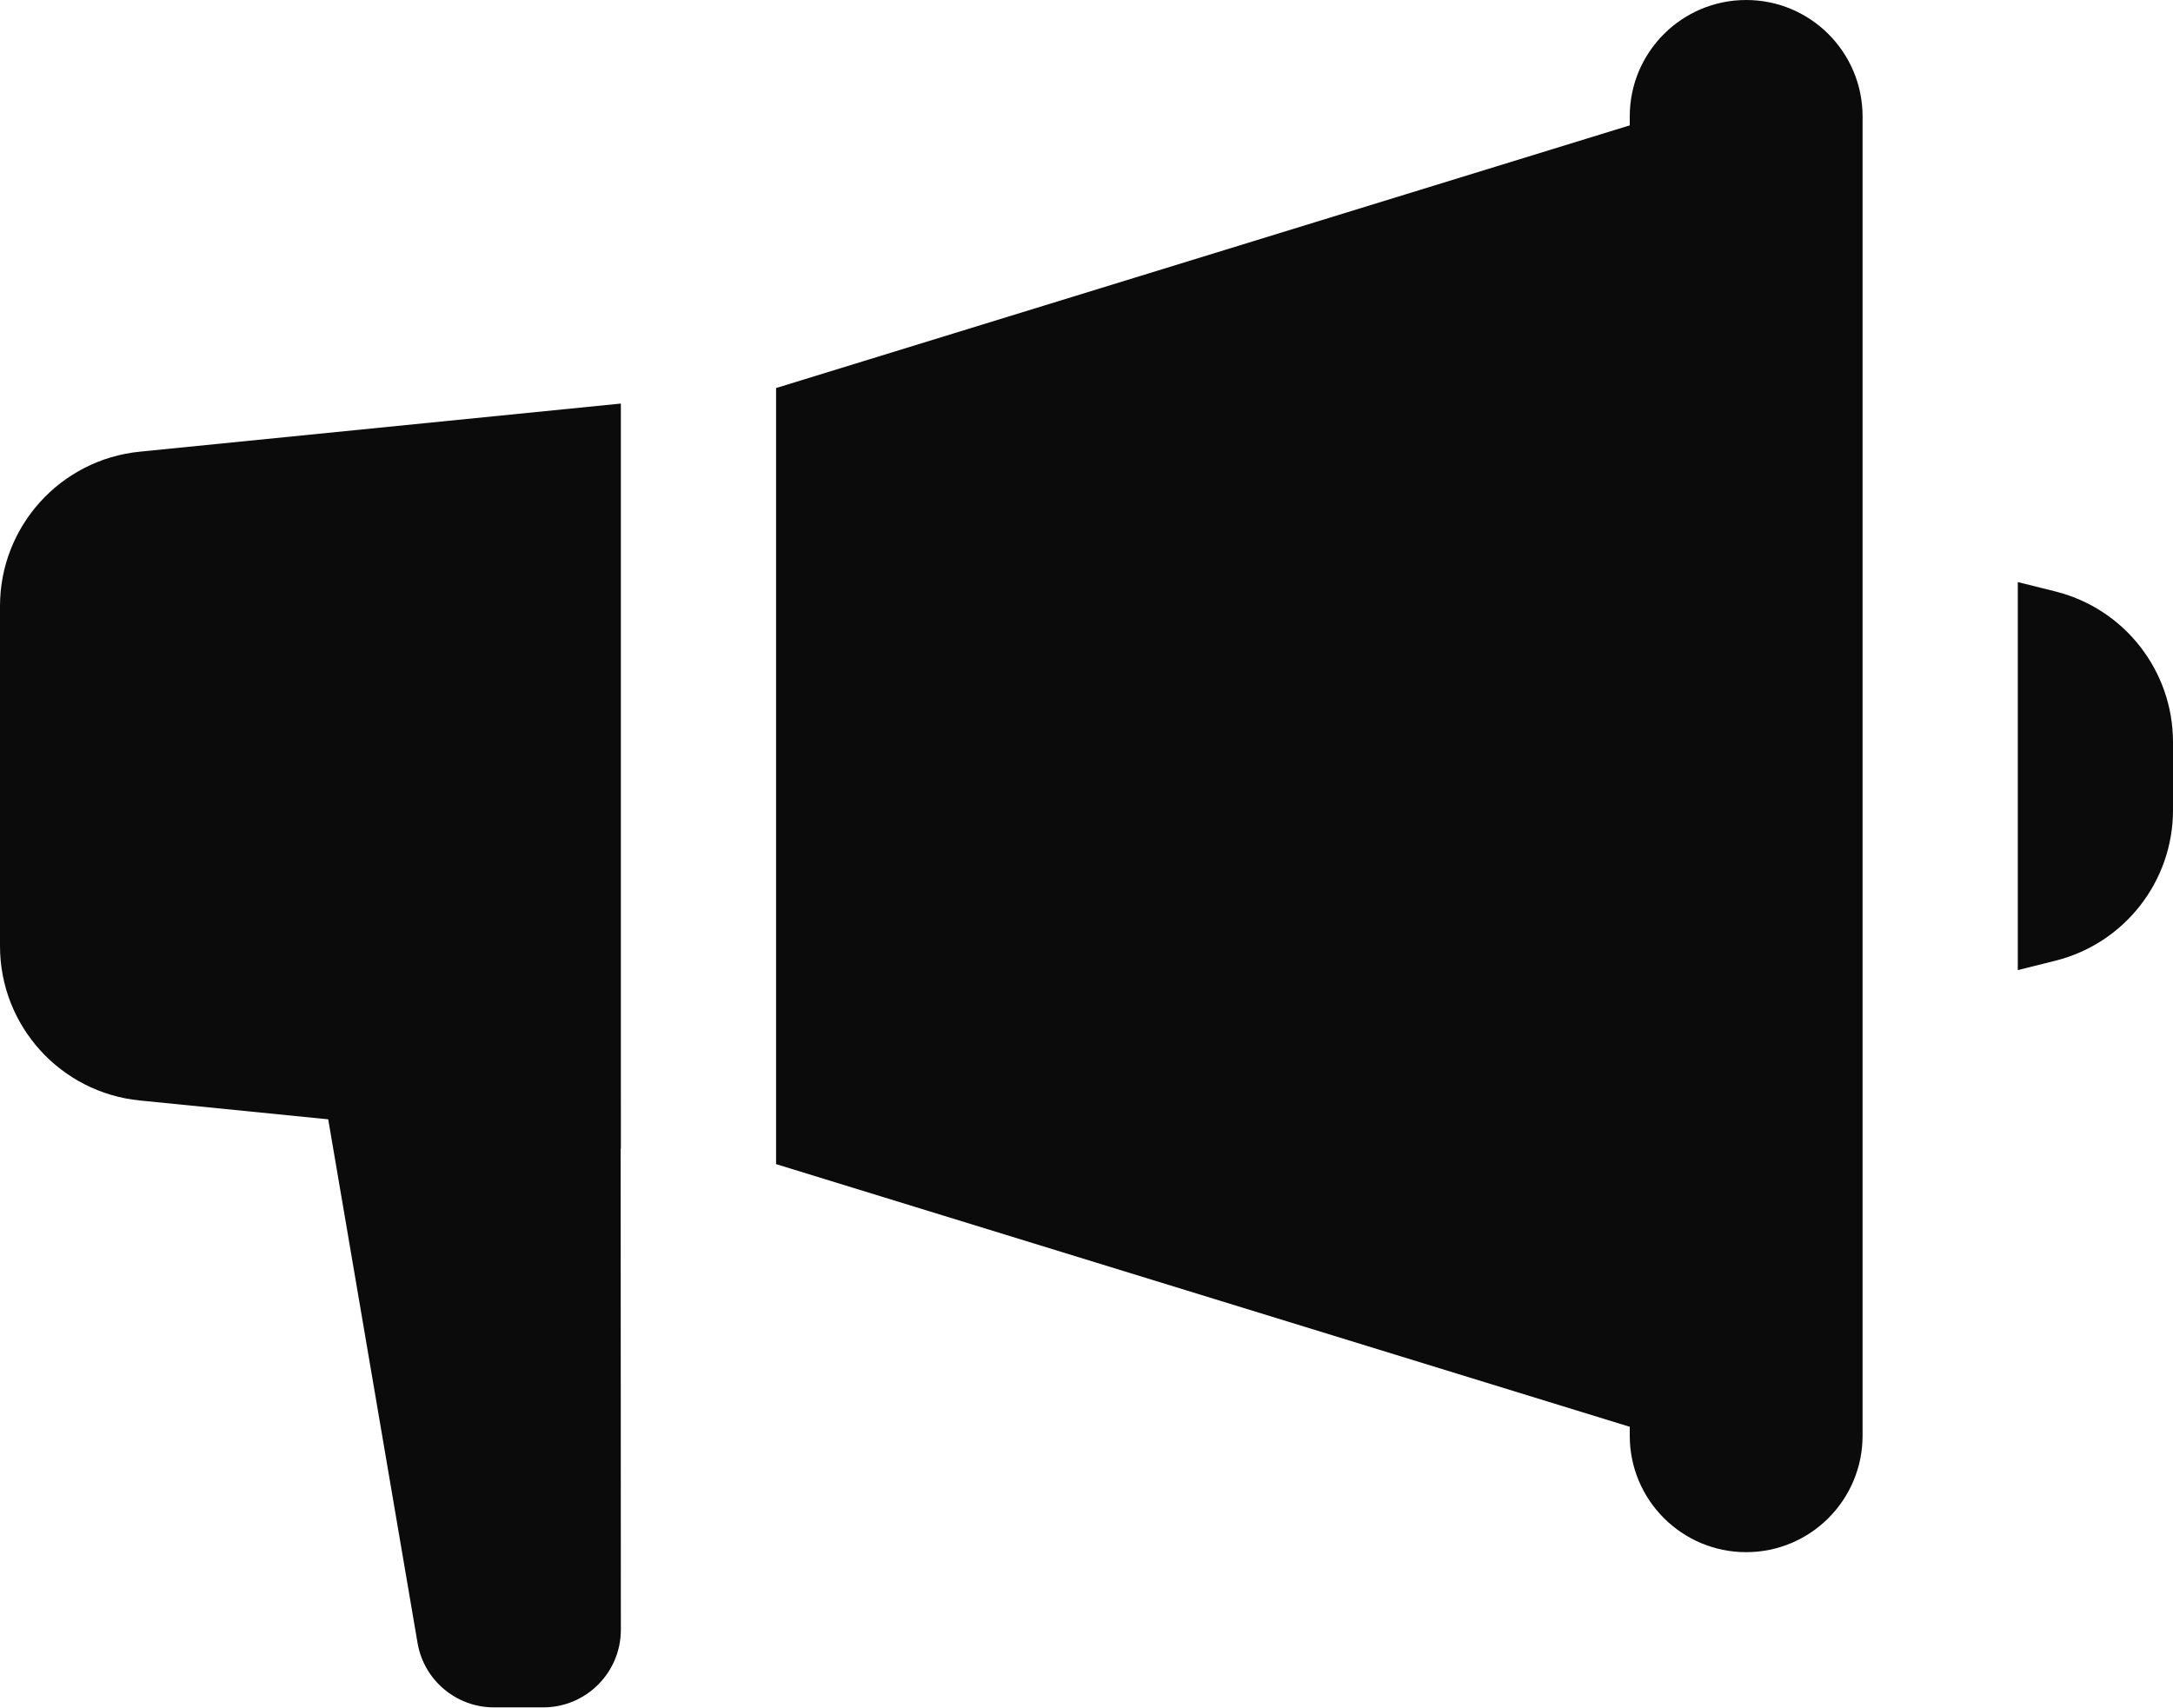
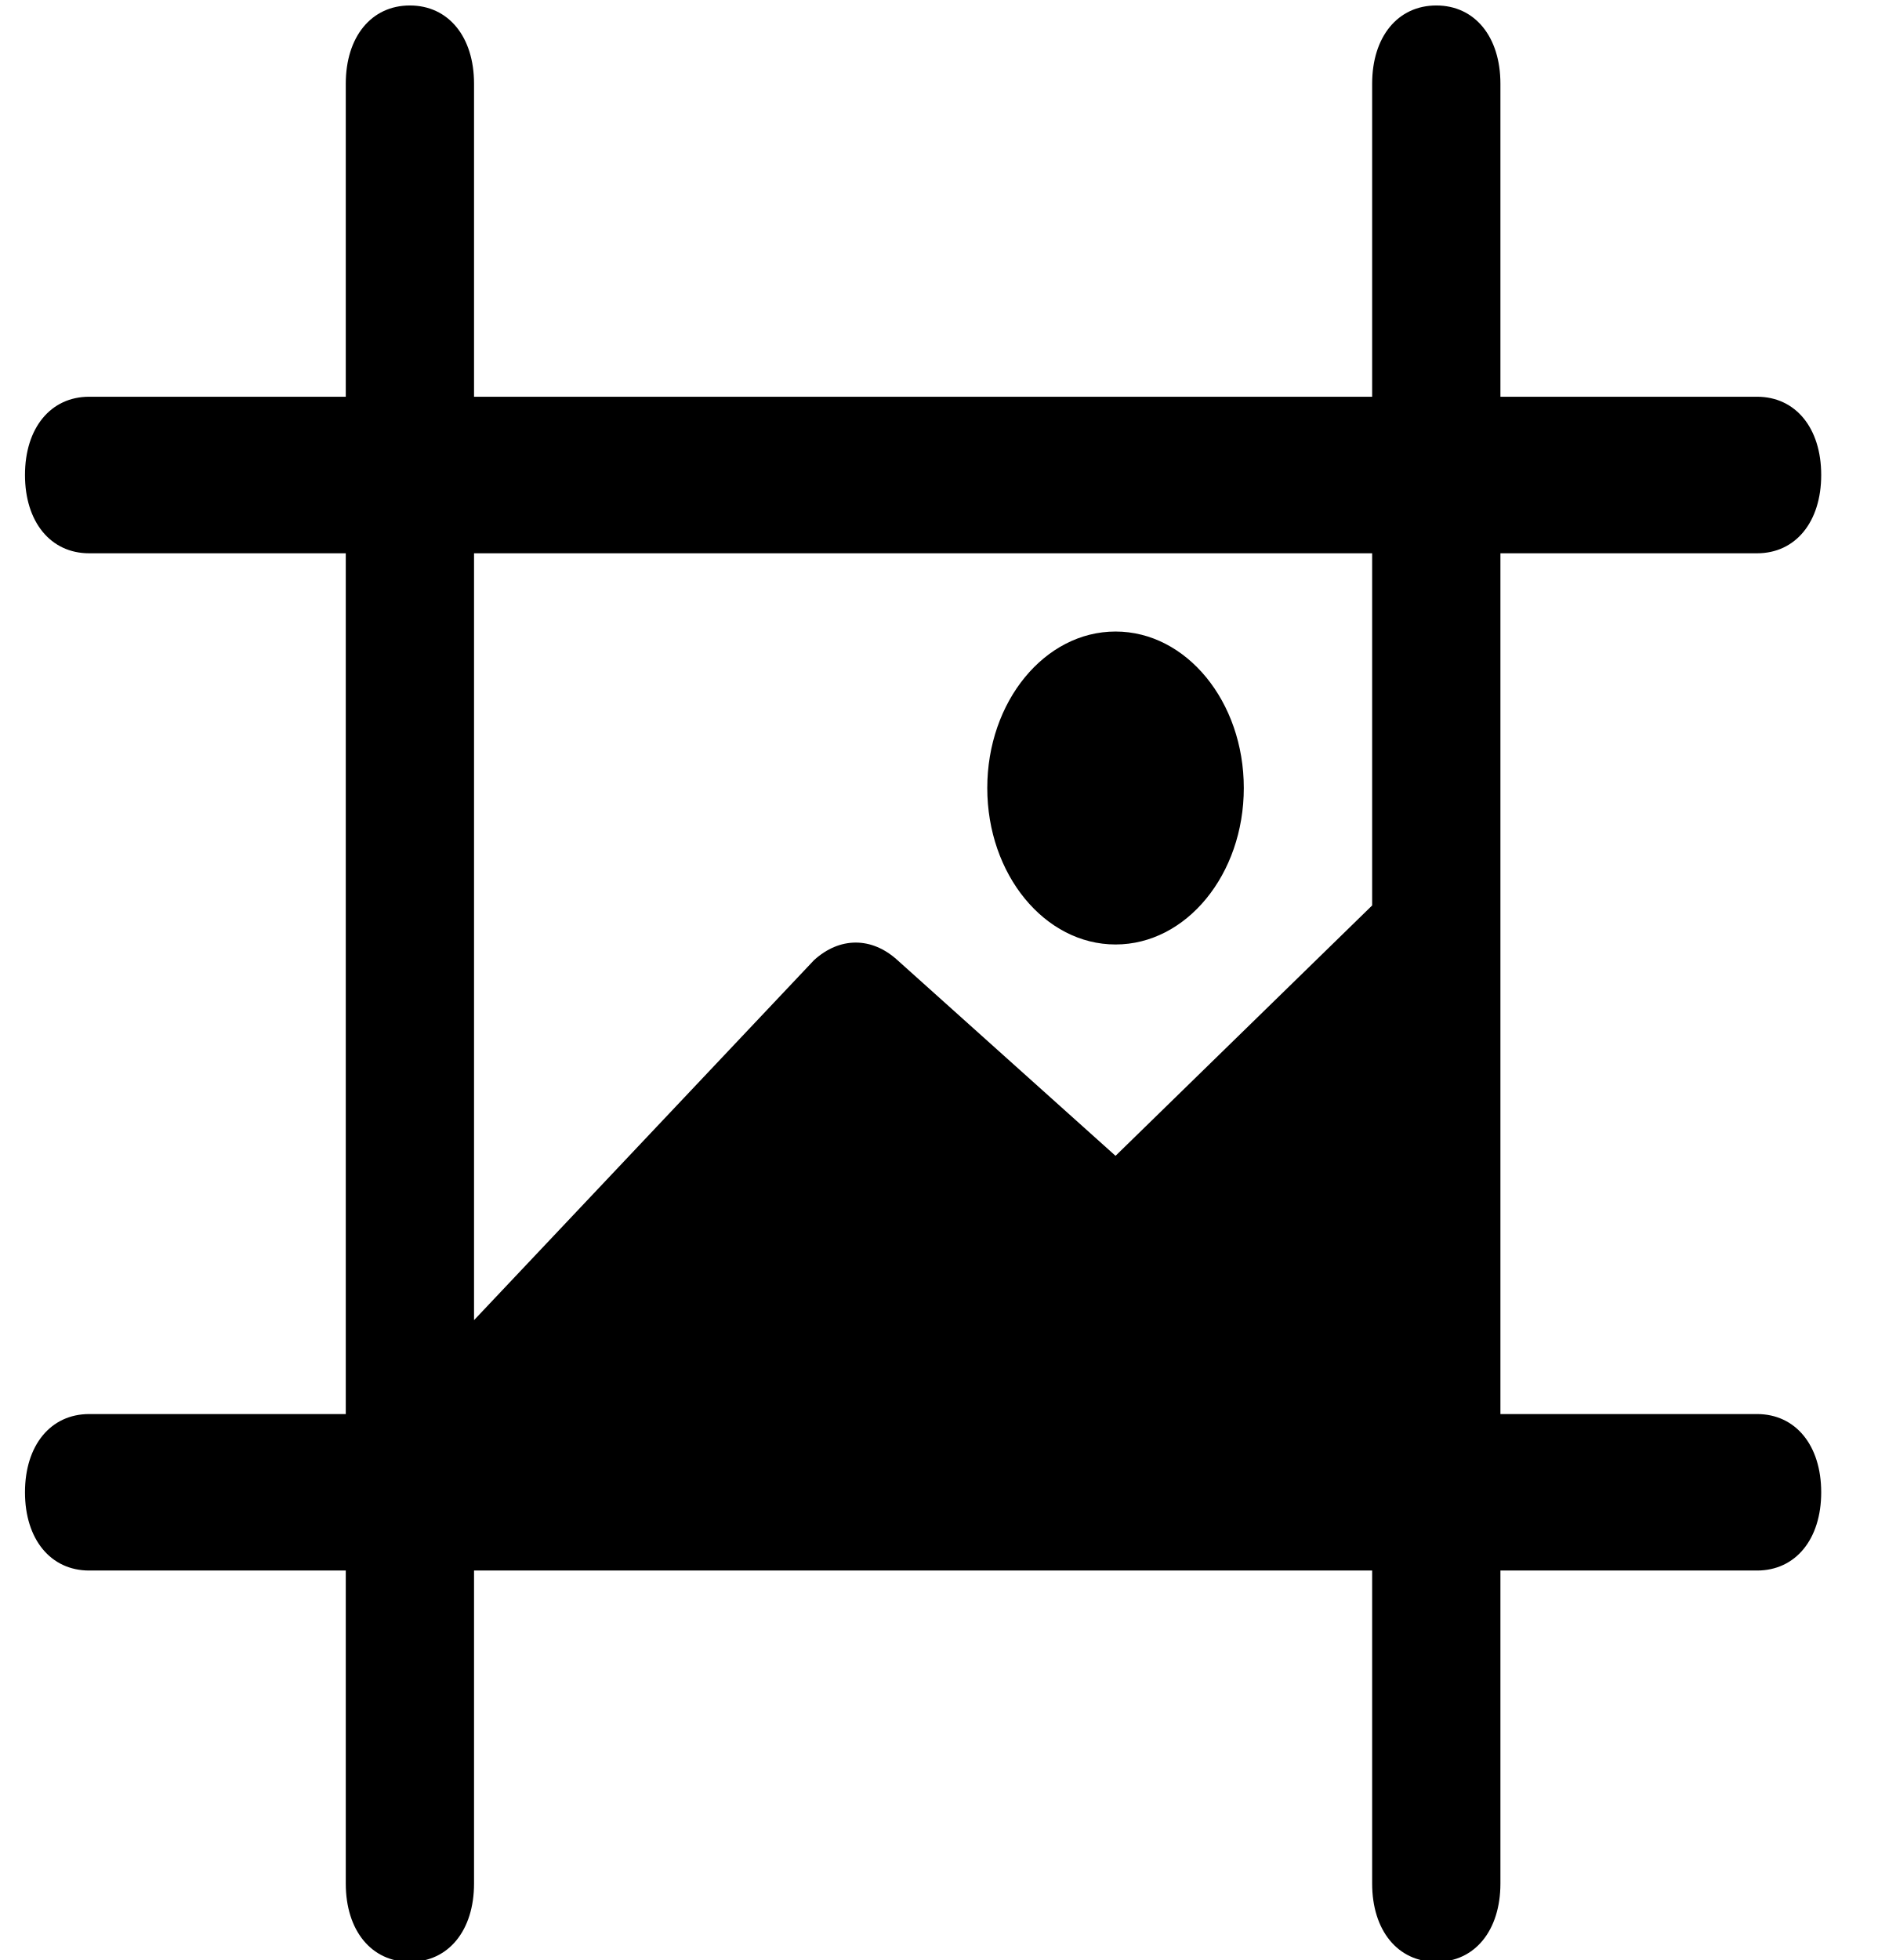
- <svg xmlns="http://www.w3.org/2000/svg" width="28" height="22" viewBox="0 0 28 22">
-   <g fill="#0B0B0B">
-     <path d="M26.485 7.621L26 7.5v5l.485-.121c.89-.223 1.515-1.023 1.515-1.94v-.877c0-.918-.625-1.718-1.515-1.941zM10 5L10 15 23 19 23 1zM8 5.2l-6.199.62C.779 5.922 0 6.782 0 7.81v4.38c0 1.028.779 1.888 1.801 1.99L8 14.8V5.2z" />
-     <path d="M3.545 10.412L5.38 21.168c.081.481.498.832.985.832H7c.552 0 1-.448 1-1l-.003-7.112-4.452-3.476zM22.5 20c.828 0 1.5-.672 1.5-1.5v-17c0-.828-.672-1.5-1.5-1.5S21 .672 21 1.5v17c0 .828.672 1.5 1.5 1.5z" />
+ <svg xmlns="http://www.w3.org/2000/svg" width="23" height="24" viewBox="0 0 23 24">
+   <g fill="none" fill-rule="evenodd">
+     <g fill="#000" fill-rule="nonzero">
+       <g>
+         <g transform="translate(-29 -240) translate(0 227) translate(29.306 13.067)">
+           <ellipse cx="13.357" cy="9.582" rx="1.571" ry="1.916" />
+           <path d="M21.214 17.248h-3.143V6.708h3.143c.472 0 .786-.384.786-.959s-.314-.958-.786-.958h-3.143V.958c0-.575-.314-.958-.785-.958-.472 0-.786.383-.786.958v3.833h-11V.958C5.5.383 5.186 0 4.714 0c-.471 0-.785.383-.785.958v3.833H.786c-.472 0-.786.383-.786.958s.314.959.786.959h3.143v10.54H.786c-.472 0-.786.383-.786.958s.314.958.786.958h3.143v3.833c0 .575.314.959.785.959.472 0 .786-.384.786-.959v-3.833h11v3.833c0 .575.314.959.786.959.471 0 .785-.384.785-.959v-3.833h3.143c.472 0 .786-.383.786-.958s-.314-.958-.786-.958zM16.5 6.708v4.312l-3.143 3.066-2.671-2.396c-.315-.287-.707-.287-1.022 0L5.5 16.098v-9.39h11z" />
+         </g>
+       </g>
+     </g>
  </g>
</svg>
